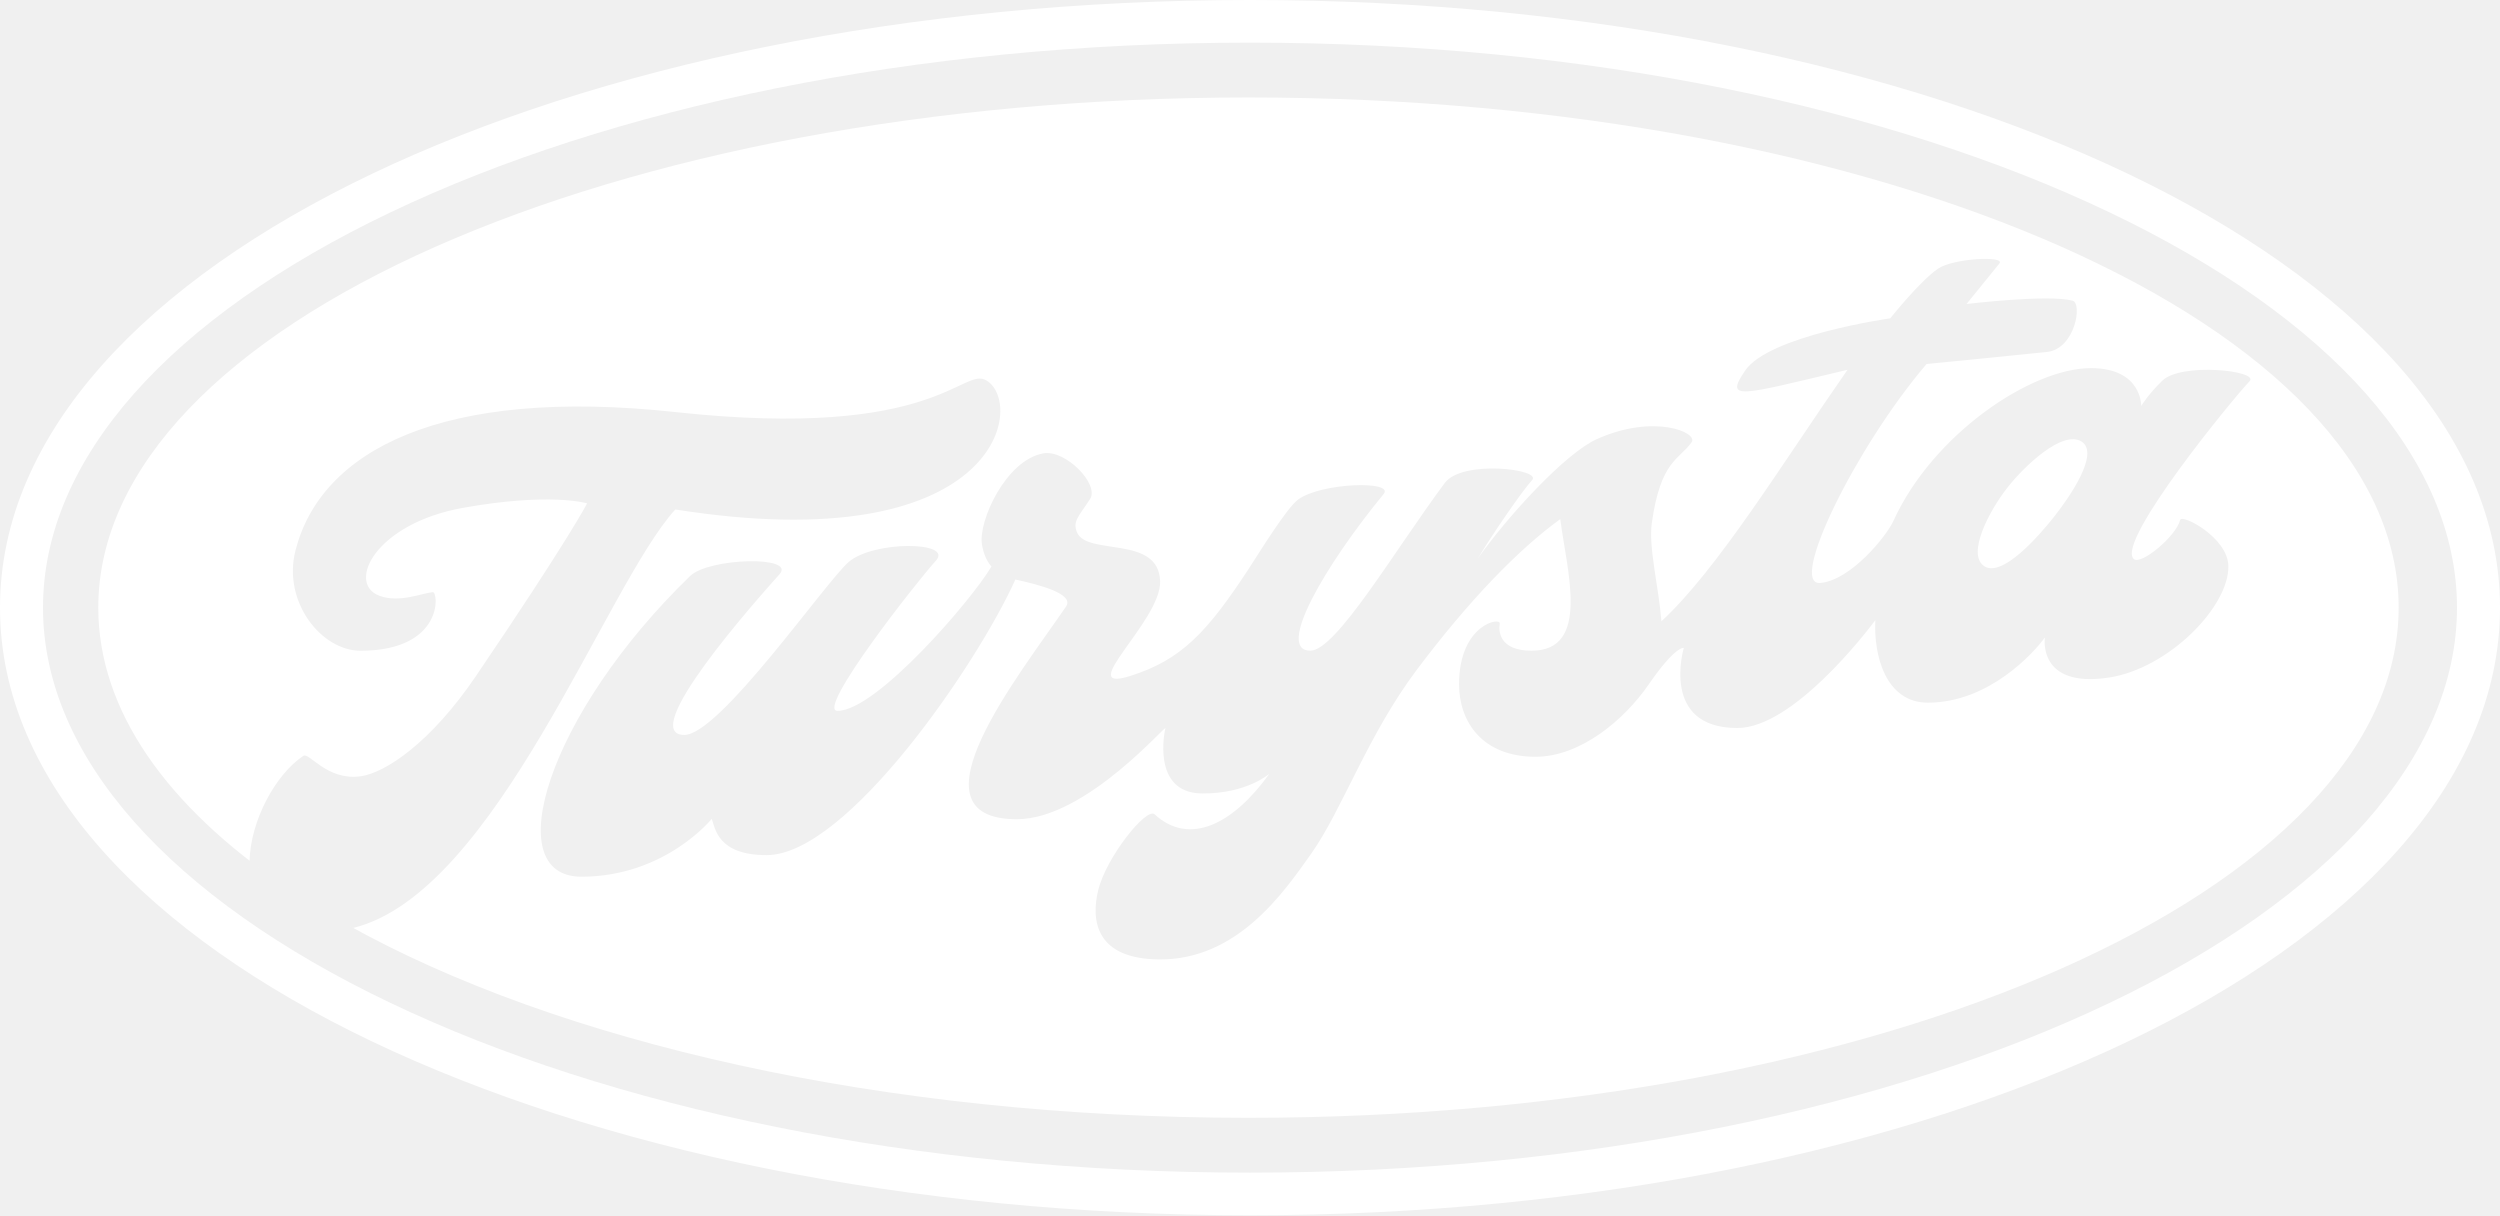
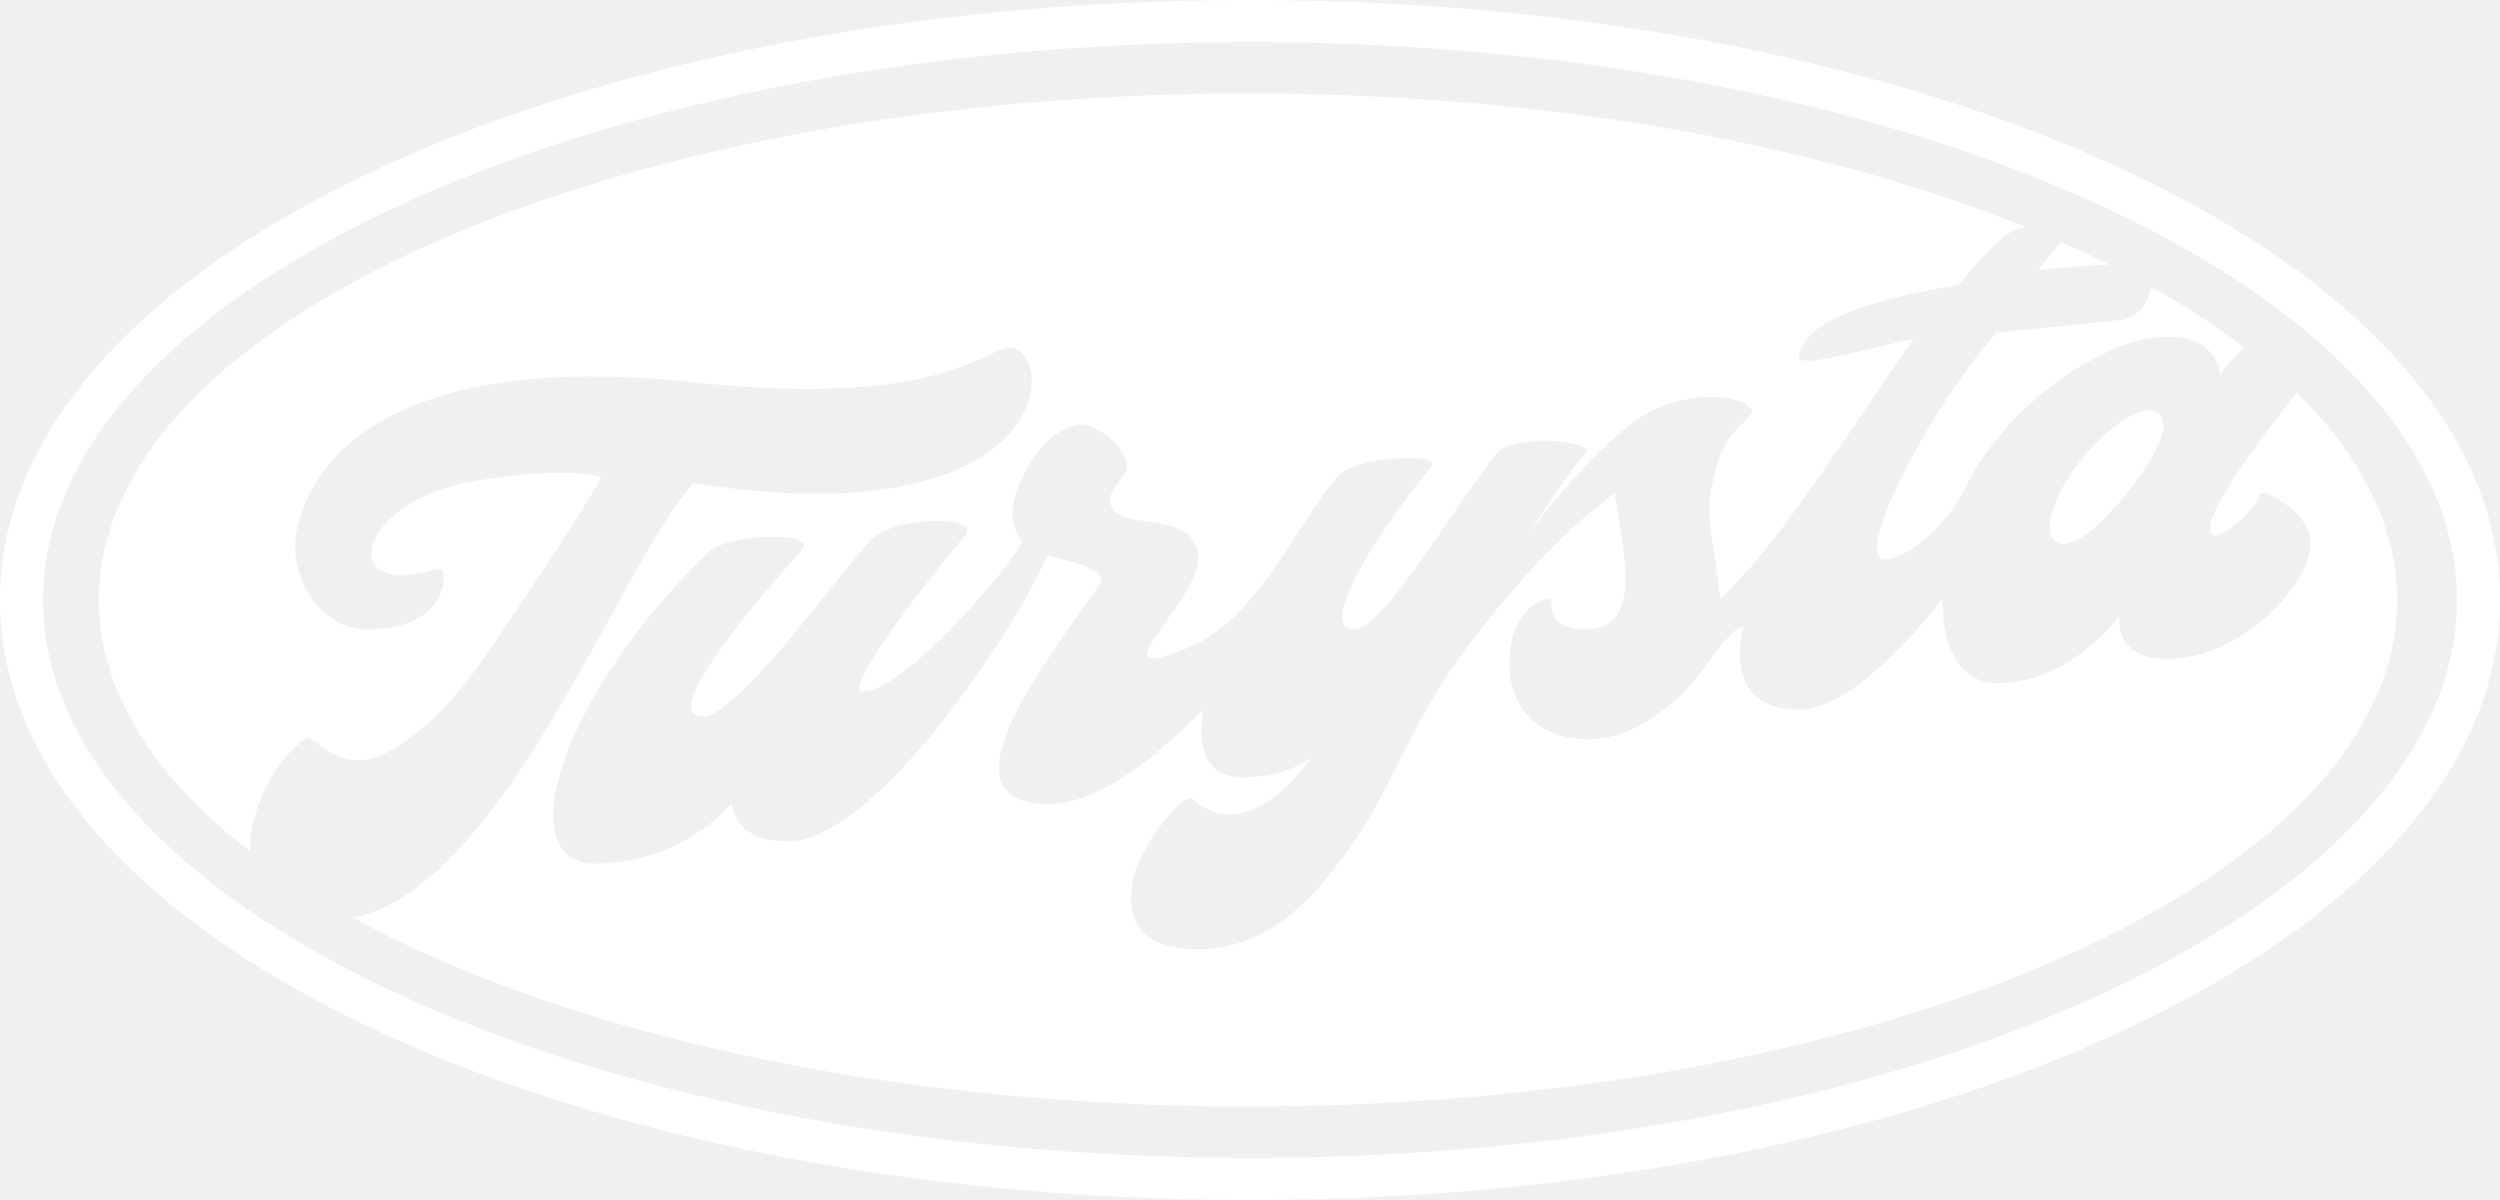
- <svg xmlns="http://www.w3.org/2000/svg" width="144" height="70" viewBox="0 0 144 70" fill="none">
-   <path d="M115.634 28.077C116.63 26.81 118.804 24.766 119.887 25.427C120.998 26.106 119.123 28.736 118.348 29.723C117.43 30.893 115.292 33.328 114.268 32.596C113.297 31.901 114.545 29.463 115.634 28.077Z" fill="white" />
-   <path d="M71.912 5.614C108.501 5.614 138.162 18.771 138.162 35C138.162 51.229 108.501 64.386 71.912 64.386C50.845 64.386 32.075 60.024 19.94 53.226C20.074 53.301 20.209 53.376 20.345 53.45C28.591 51.416 34.875 33.762 38.897 29.346C57.471 32.28 59.073 23.339 56.841 21.927C55.444 21.044 54.013 25.377 38.93 23.738C25.422 22.27 18.48 25.962 17.018 31.713C16.268 34.666 18.509 37.493 20.788 37.484C25.58 37.464 25.262 34.075 24.927 34.108C24.274 34.173 22.999 34.742 21.854 34.316C19.938 33.602 21.611 30.159 26.67 29.252C31.712 28.348 33.804 28.991 33.818 28.995C33.814 29.003 32.764 31.055 27.404 38.956C24.822 42.761 22.195 44.534 20.741 44.719C18.808 44.965 17.81 43.306 17.467 43.539C15.848 44.636 14.436 47.273 14.375 49.578C15.03 50.085 15.719 50.584 16.439 51.072C9.624 46.453 5.661 40.932 5.661 35C5.661 18.771 35.322 5.614 71.912 5.614ZM115.165 15.177C115.531 14.721 112.507 14.876 111.634 15.473C110.59 16.186 108.887 18.325 108.879 18.336C108.862 18.338 101.904 19.324 100.527 21.337C99.307 23.119 100.205 22.775 106.418 21.299C102.7 26.63 98.967 32.763 95.698 35.786C95.538 33.771 94.946 31.537 95.144 30.131C95.654 26.515 96.697 26.508 97.436 25.474C97.833 24.917 95.273 23.805 91.964 25.3C90.156 26.117 86.838 29.739 85.125 32.166C85.962 30.772 87.673 28.277 88.252 27.652C88.831 27.027 84.227 26.463 83.221 27.817C80.275 31.784 76.954 37.48 75.472 37.48C73.467 37.48 76.3 32.596 79.698 28.455C80.341 27.672 76.113 27.796 74.776 28.77C74.116 29.251 72.502 31.88 71.986 32.671C69.529 36.439 68.035 38.01 65.106 38.934C61.803 39.976 66.879 35.769 66.823 33.496C66.757 30.787 62.602 32.048 62.033 30.656C61.773 30.021 62.128 29.756 62.789 28.743C63.337 27.901 61.378 25.88 60.092 26.114C57.925 26.51 56.354 30.023 56.557 31.335C56.646 31.912 56.845 32.333 57.114 32.641L57.102 32.636C56.022 34.498 50.491 40.946 48.241 40.946C46.962 40.946 52.809 33.498 53.911 32.292C54.929 31.177 50.318 31.131 48.884 32.37C47.551 33.521 41.454 42.332 39.417 42.332C36.66 42.332 43.527 34.609 44.902 33.075C45.869 31.996 40.833 32.129 39.751 33.178C31.549 41.125 28.671 50.498 33.491 50.498C38.312 50.498 40.998 47.164 40.998 47.164C41.199 47.723 41.338 49.255 44.16 49.255C48.798 49.255 56.318 38.199 58.486 33.38C59.844 33.676 61.903 34.204 61.405 34.935C58.753 38.825 52.05 47.187 58.57 47.187C62.602 47.187 67.358 41.483 67.122 41.967C67.12 41.972 66.258 45.674 69.236 45.703C71.804 45.727 73.116 44.569 73.116 44.569C71.04 47.461 68.519 48.755 66.507 46.906C66.035 46.472 63.709 49.395 63.255 51.281C62.828 53.051 63.135 55.234 66.768 55.263C71.27 55.298 73.936 51.421 75.534 49.158C77.318 46.633 78.772 42.352 81.61 38.576C84.613 34.583 87.446 31.66 89.872 29.899C90.239 32.829 91.642 37.481 88.222 37.481C86.35 37.481 86.309 36.344 86.387 35.927C86.464 35.515 84.042 35.952 84.042 39.414C84.042 41.576 85.385 43.59 88.449 43.59C91.01 43.59 93.537 41.495 94.96 39.431C96.516 37.173 96.984 37.32 96.988 37.321C96.984 37.333 95.612 41.933 100.07 41.933C103.274 41.933 107.503 36.413 108.021 35.721C107.911 37.707 108.596 40.474 111.048 40.474C114.558 40.474 117.15 37.6 117.786 36.718C117.786 36.718 117.334 39.643 121.442 39.033C124.911 38.518 128.424 34.917 128.353 32.581C128.303 30.941 125.667 29.586 125.577 29.95C125.345 30.885 123.309 32.591 122.899 32.193C121.859 31.185 128.708 22.851 129.574 21.962C130.168 21.35 125.648 20.863 124.553 21.923C123.739 22.712 123.338 23.375 123.334 23.383C123.334 23.369 123.378 21.204 120.434 21.204C117.01 21.204 111.336 24.995 109.053 30.021C108.673 30.858 106.611 33.432 104.841 33.579C102.992 33.732 106.874 25.766 110.972 20.965C110.978 20.965 116.289 20.448 117.907 20.273C119.527 20.097 119.958 17.47 119.381 17.319C117.95 16.945 113.278 17.511 113.272 17.511C113.279 17.502 114.727 15.723 115.165 15.177Z" fill-rule="evenodd" clip-rule="evenodd" fill="white" />
-   <path d="M72 0C91.684 0 109.566 3.805 122.573 10.013C135.492 16.179 144 24.934 144 35C144 45.066 135.492 53.821 122.573 59.987C109.566 66.195 91.684 70 72 70C52.316 70 34.434 66.195 21.427 59.987C8.508 53.821 0 45.066 0 35C0 24.934 8.508 16.179 21.427 10.013C34.434 3.805 52.316 0 72 0ZM72 2.456C52.604 2.456 35.105 6.211 22.501 12.226C9.809 18.284 2.477 26.415 2.477 35C2.477 43.585 9.809 51.716 22.501 57.774C35.105 63.789 52.604 67.544 72 67.544C91.396 67.544 108.895 63.789 121.499 57.774C134.191 51.716 141.523 43.585 141.523 35C141.523 26.415 134.191 18.284 121.499 12.226C108.895 6.211 91.396 2.456 72 2.456Z" fill-rule="evenodd" clip-rule="evenodd" fill="white" />
+ <svg xmlns="http://www.w3.org/2000/svg" width="150" height="72" viewBox="0 0 150 72" fill="none">
+   <path d="M75 0C95.505 0 114.131 3.914 127.68 10.299C141.137 16.641 150 25.646 150 36C150 46.354 141.137 55.359 127.68 61.701C114.131 68.086 95.505 72 75 72C54.495 72 35.869 68.086 22.32 61.701C8.863 55.359 0 46.354 0 36C0 25.646 8.863 16.641 22.32 10.299C35.869 3.914 54.495 0 75 0ZM75 2.526C54.796 2.526 36.567 6.388 23.438 12.575C10.217 18.806 2.58 27.169 2.58 36C2.58 44.831 10.217 53.194 23.438 59.425C36.567 65.612 54.796 69.474 75 69.474C95.204 69.474 113.433 65.612 126.562 59.425C139.782 53.194 147.42 44.831 147.42 36C147.42 27.169 139.782 18.806 126.562 12.575C113.433 6.388 95.204 2.526 75 2.526Z" fill-rule="evenodd" clip-rule="evenodd" fill="white" />
+   <path d="M129.093 17.221C138.323 22.39 143.829 28.912 143.829 36C143.829 52.784 112.96 66.39 74.881 66.39C52.957 66.39 33.423 61.879 20.795 54.849C20.924 54.921 21.054 54.993 21.185 55.064C30.273 53.218 37.191 33.804 41.599 28.987C61.745 32.154 63.483 22.505 61.062 20.982C59.547 20.029 57.995 24.705 41.635 22.936C26.984 21.351 19.455 25.336 17.869 31.542C17.055 34.728 19.486 37.779 21.959 37.769C27.155 37.748 26.81 34.091 26.447 34.127C25.739 34.197 24.357 34.811 23.115 34.35C21.037 33.58 22.851 29.865 28.338 28.886C33.824 27.907 36.09 28.609 36.09 28.609C36.09 28.609 34.958 30.816 29.134 39.358C26.333 43.465 23.485 45.377 21.907 45.577C19.81 45.842 18.728 44.053 18.356 44.303C16.54 45.527 14.964 48.53 15.001 51.074C15.681 51.598 16.396 52.112 17.143 52.616C10.055 47.841 5.934 42.133 5.934 36C5.934 19.216 36.803 5.61 74.881 5.61C93.105 5.61 109.677 8.727 122.004 13.816C121.851 13.753 121.697 13.69 121.543 13.627C121.109 13.725 120.728 13.856 120.492 14.017C119.358 14.788 117.507 17.102 117.504 17.106C117.476 17.11 109.937 18.174 108.445 20.345C107.122 22.268 108.096 21.896 114.834 20.305C110.802 26.057 106.753 32.675 103.208 35.937C103.034 33.762 102.392 31.351 102.607 29.834C103.16 25.932 104.291 25.926 105.092 24.809C105.523 24.209 102.746 23.008 99.157 24.622C97.196 25.504 93.598 29.412 91.74 32.031C92.648 30.527 94.504 27.834 95.132 27.16C95.759 26.485 90.766 25.876 89.675 27.338C86.479 31.619 82.878 37.766 81.27 37.766C79.096 37.766 82.168 32.495 85.854 28.026C86.551 27.181 81.966 27.315 80.515 28.366C79.799 28.885 78.049 31.722 77.489 32.576C74.824 36.642 73.204 38.337 70.027 39.334C66.444 40.459 71.95 35.918 71.89 33.466C71.817 30.543 67.31 31.904 66.694 30.401C66.412 29.716 66.797 29.43 67.513 28.337C68.109 27.429 65.983 25.247 64.589 25.5C62.238 25.927 60.534 29.718 60.754 31.134C60.85 31.756 61.066 32.211 61.359 32.543L61.345 32.538C60.174 34.548 54.175 41.505 51.734 41.505C50.347 41.505 56.69 33.468 57.884 32.167C58.989 30.964 53.987 30.914 52.432 32.25C50.986 33.493 44.373 43.001 42.163 43.001C39.173 43.001 46.622 34.666 48.113 33.012C49.161 31.848 43.7 31.991 42.526 33.123C33.629 41.698 30.508 51.813 35.736 51.813C40.96 51.813 43.873 48.222 43.879 48.215C44.096 48.818 44.247 50.471 47.308 50.472C52.338 50.471 60.495 38.541 62.846 33.34C64.32 33.66 66.552 34.23 66.013 35.018C63.136 39.217 55.866 48.24 62.938 48.24C67.311 48.24 72.469 42.084 72.213 42.607C72.212 42.612 71.276 46.608 74.506 46.639C77.286 46.665 78.71 45.42 78.715 45.416C76.463 48.536 73.728 49.932 71.546 47.937C71.034 47.469 68.511 50.623 68.018 52.658C67.556 54.568 67.889 56.924 71.83 56.955C76.712 56.993 79.604 52.809 81.337 50.367C83.272 47.642 84.849 43.023 87.927 38.948C91.184 34.639 94.258 31.484 96.889 29.584C97.287 32.746 98.809 37.767 95.099 37.767C93.068 37.767 93.025 36.539 93.109 36.09C93.192 35.645 90.565 36.116 90.565 39.852C90.565 42.185 92.022 44.358 95.345 44.358C98.123 44.358 100.864 42.098 102.407 39.871C104.101 37.425 104.607 37.593 104.607 37.593C104.604 37.604 103.113 42.571 107.949 42.571C111.424 42.571 116.011 36.614 116.573 35.867C116.454 38.01 117.197 40.996 119.857 40.996C123.663 40.996 126.475 37.894 127.164 36.943C127.164 36.947 126.677 40.099 131.13 39.441C134.892 38.885 138.703 34.999 138.626 32.479C138.572 30.709 135.713 29.246 135.615 29.639C135.363 30.648 133.156 32.489 132.711 32.06C131.915 31.294 135.37 26.602 137.808 23.561C136.86 22.632 135.81 21.727 134.663 20.849C134.605 20.89 134.551 20.932 134.504 20.977C133.618 21.832 133.184 22.55 133.182 22.552C133.182 22.552 133.24 20.202 130.036 20.202C126.323 20.202 120.169 24.292 117.693 29.716C117.281 30.619 115.044 33.397 113.124 33.556C111.119 33.721 115.329 25.125 119.774 19.944C119.797 19.942 125.544 19.386 127.296 19.196C128.321 19.086 128.906 18.076 129.093 17.221Z" fill="white" />
+   <path d="M124.83 27.619C125.911 26.25 128.269 24.045 129.443 24.759C130.649 25.491 128.614 28.329 127.774 29.394C126.778 30.657 124.459 33.285 123.349 32.495C122.296 31.744 123.65 29.113 124.83 27.619Z" fill="white" />
+   <path d="M123.654 14.52C124.653 14.96 125.621 15.415 126.558 15.882C124.585 15.938 122.284 16.215 122.268 16.217C122.275 16.208 123.032 15.283 123.654 14.52Z" fill="white" />
</svg>
